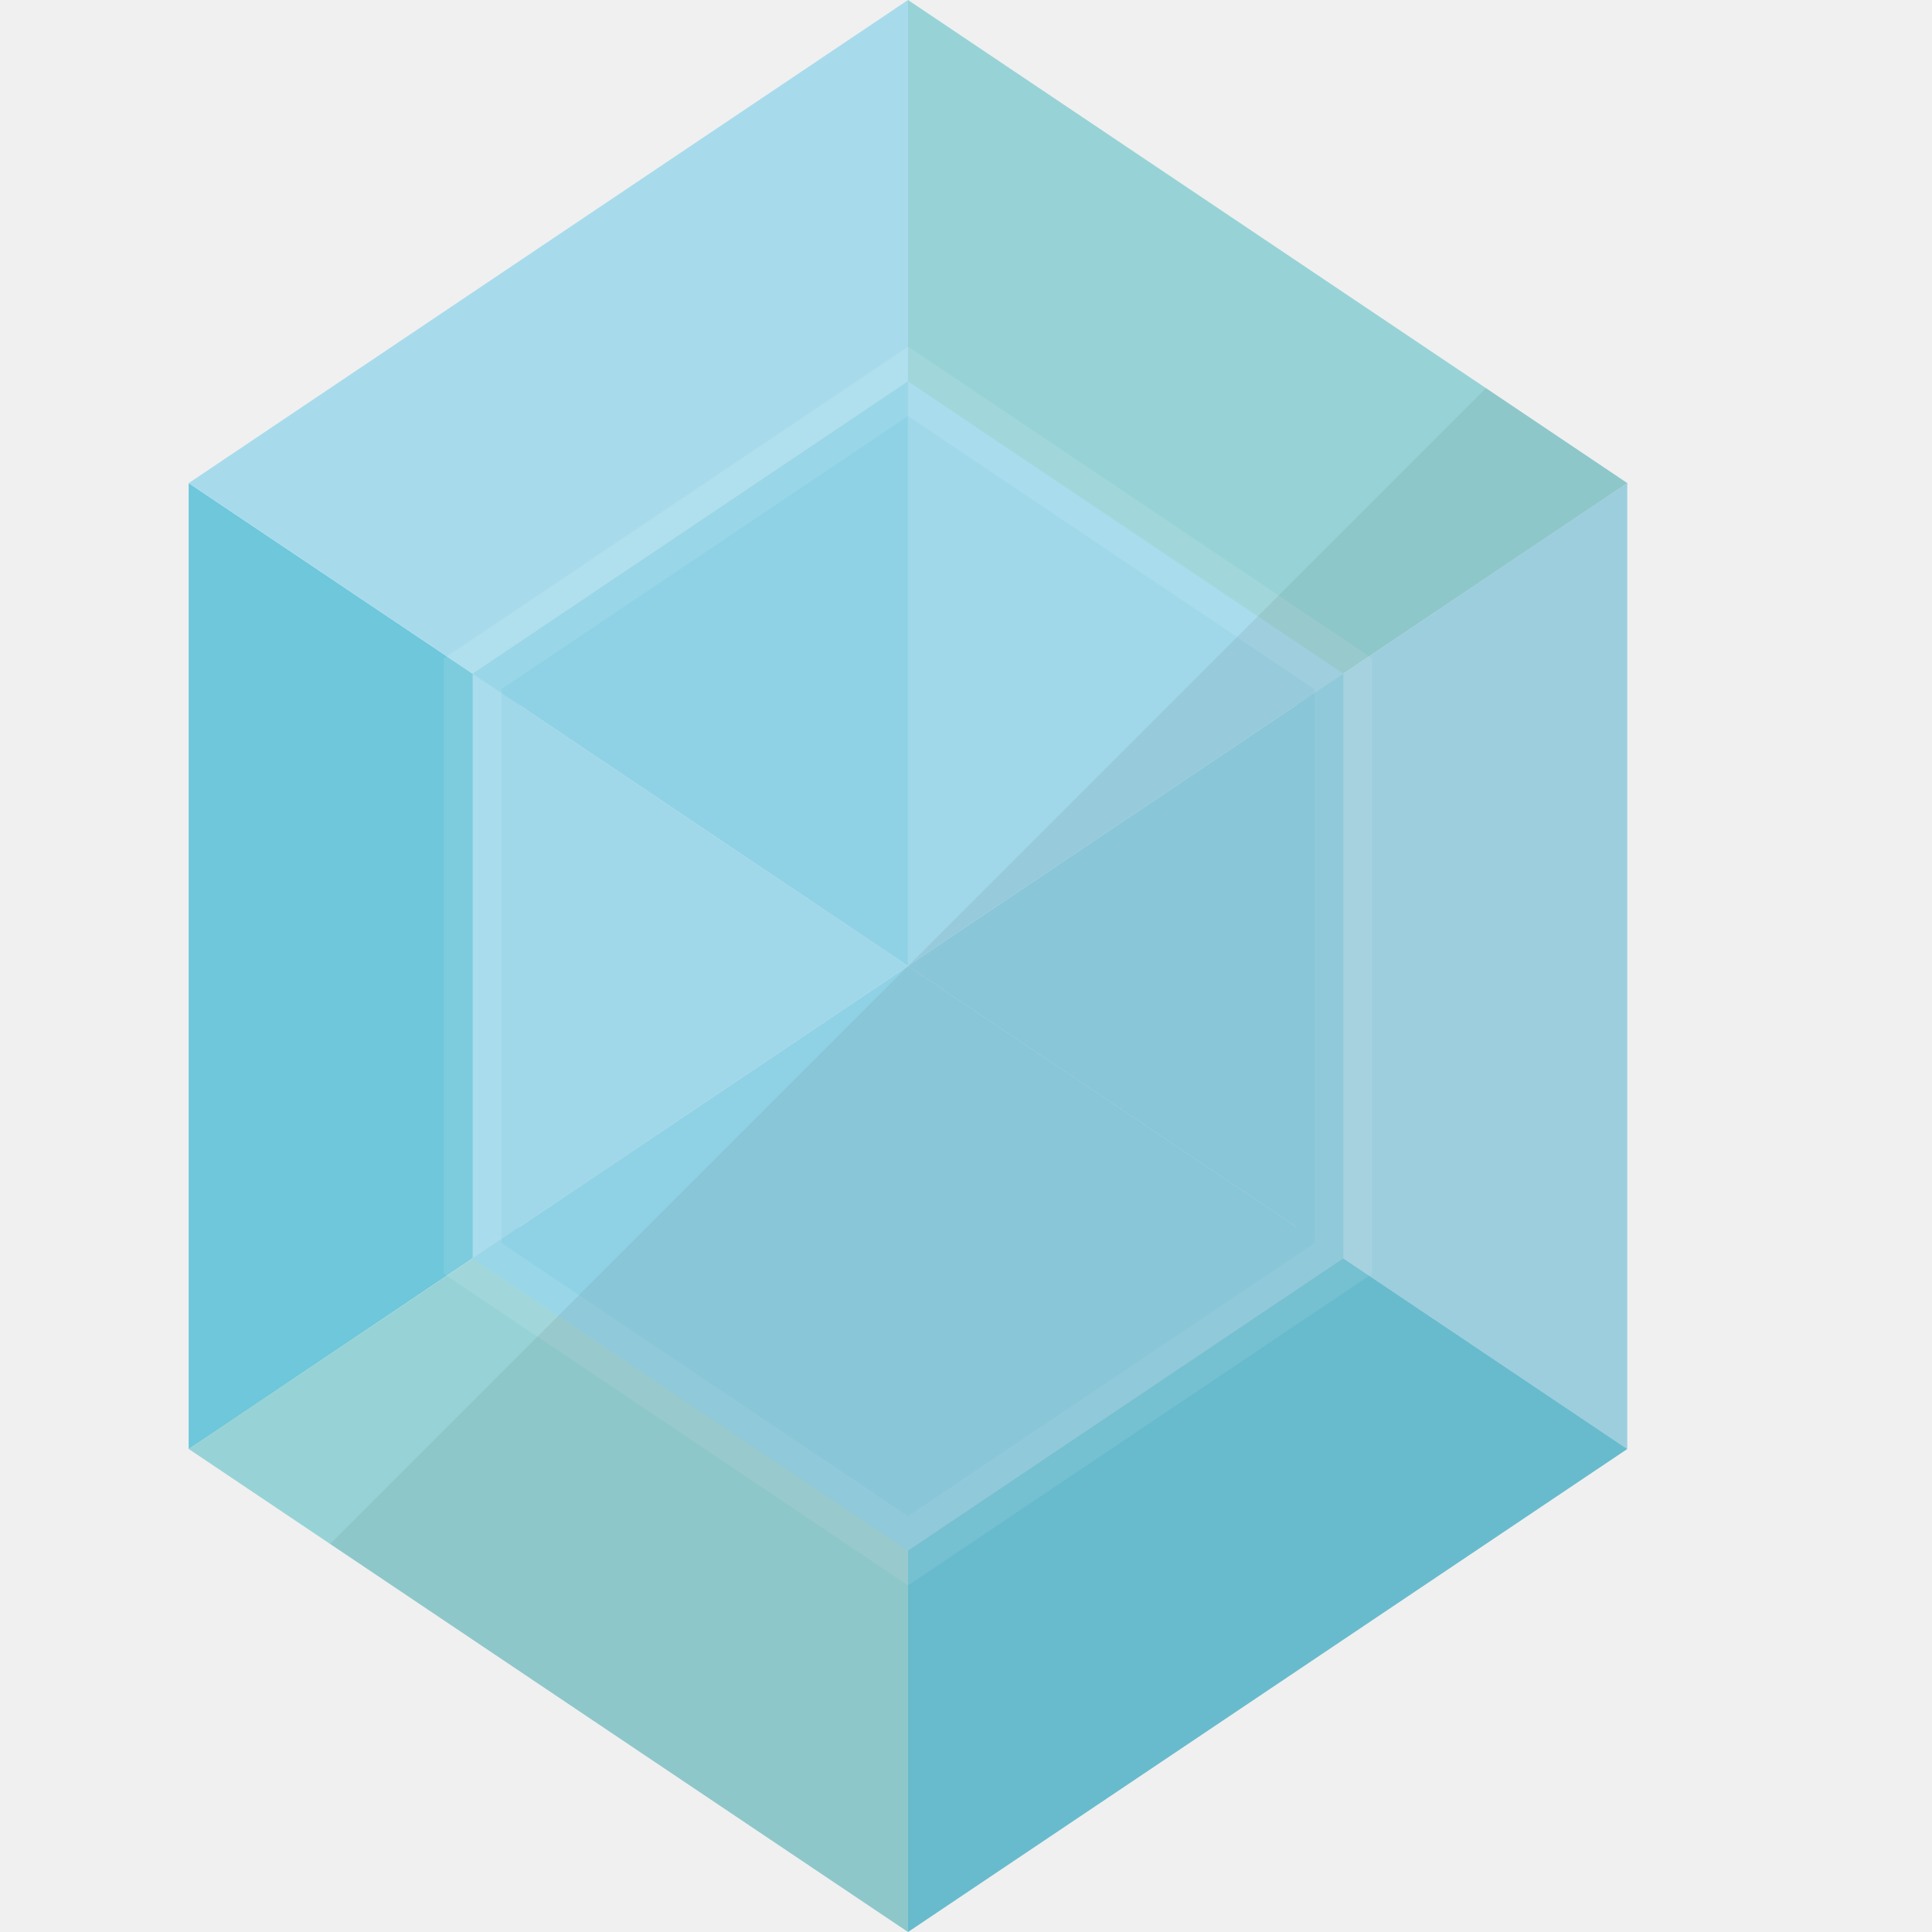
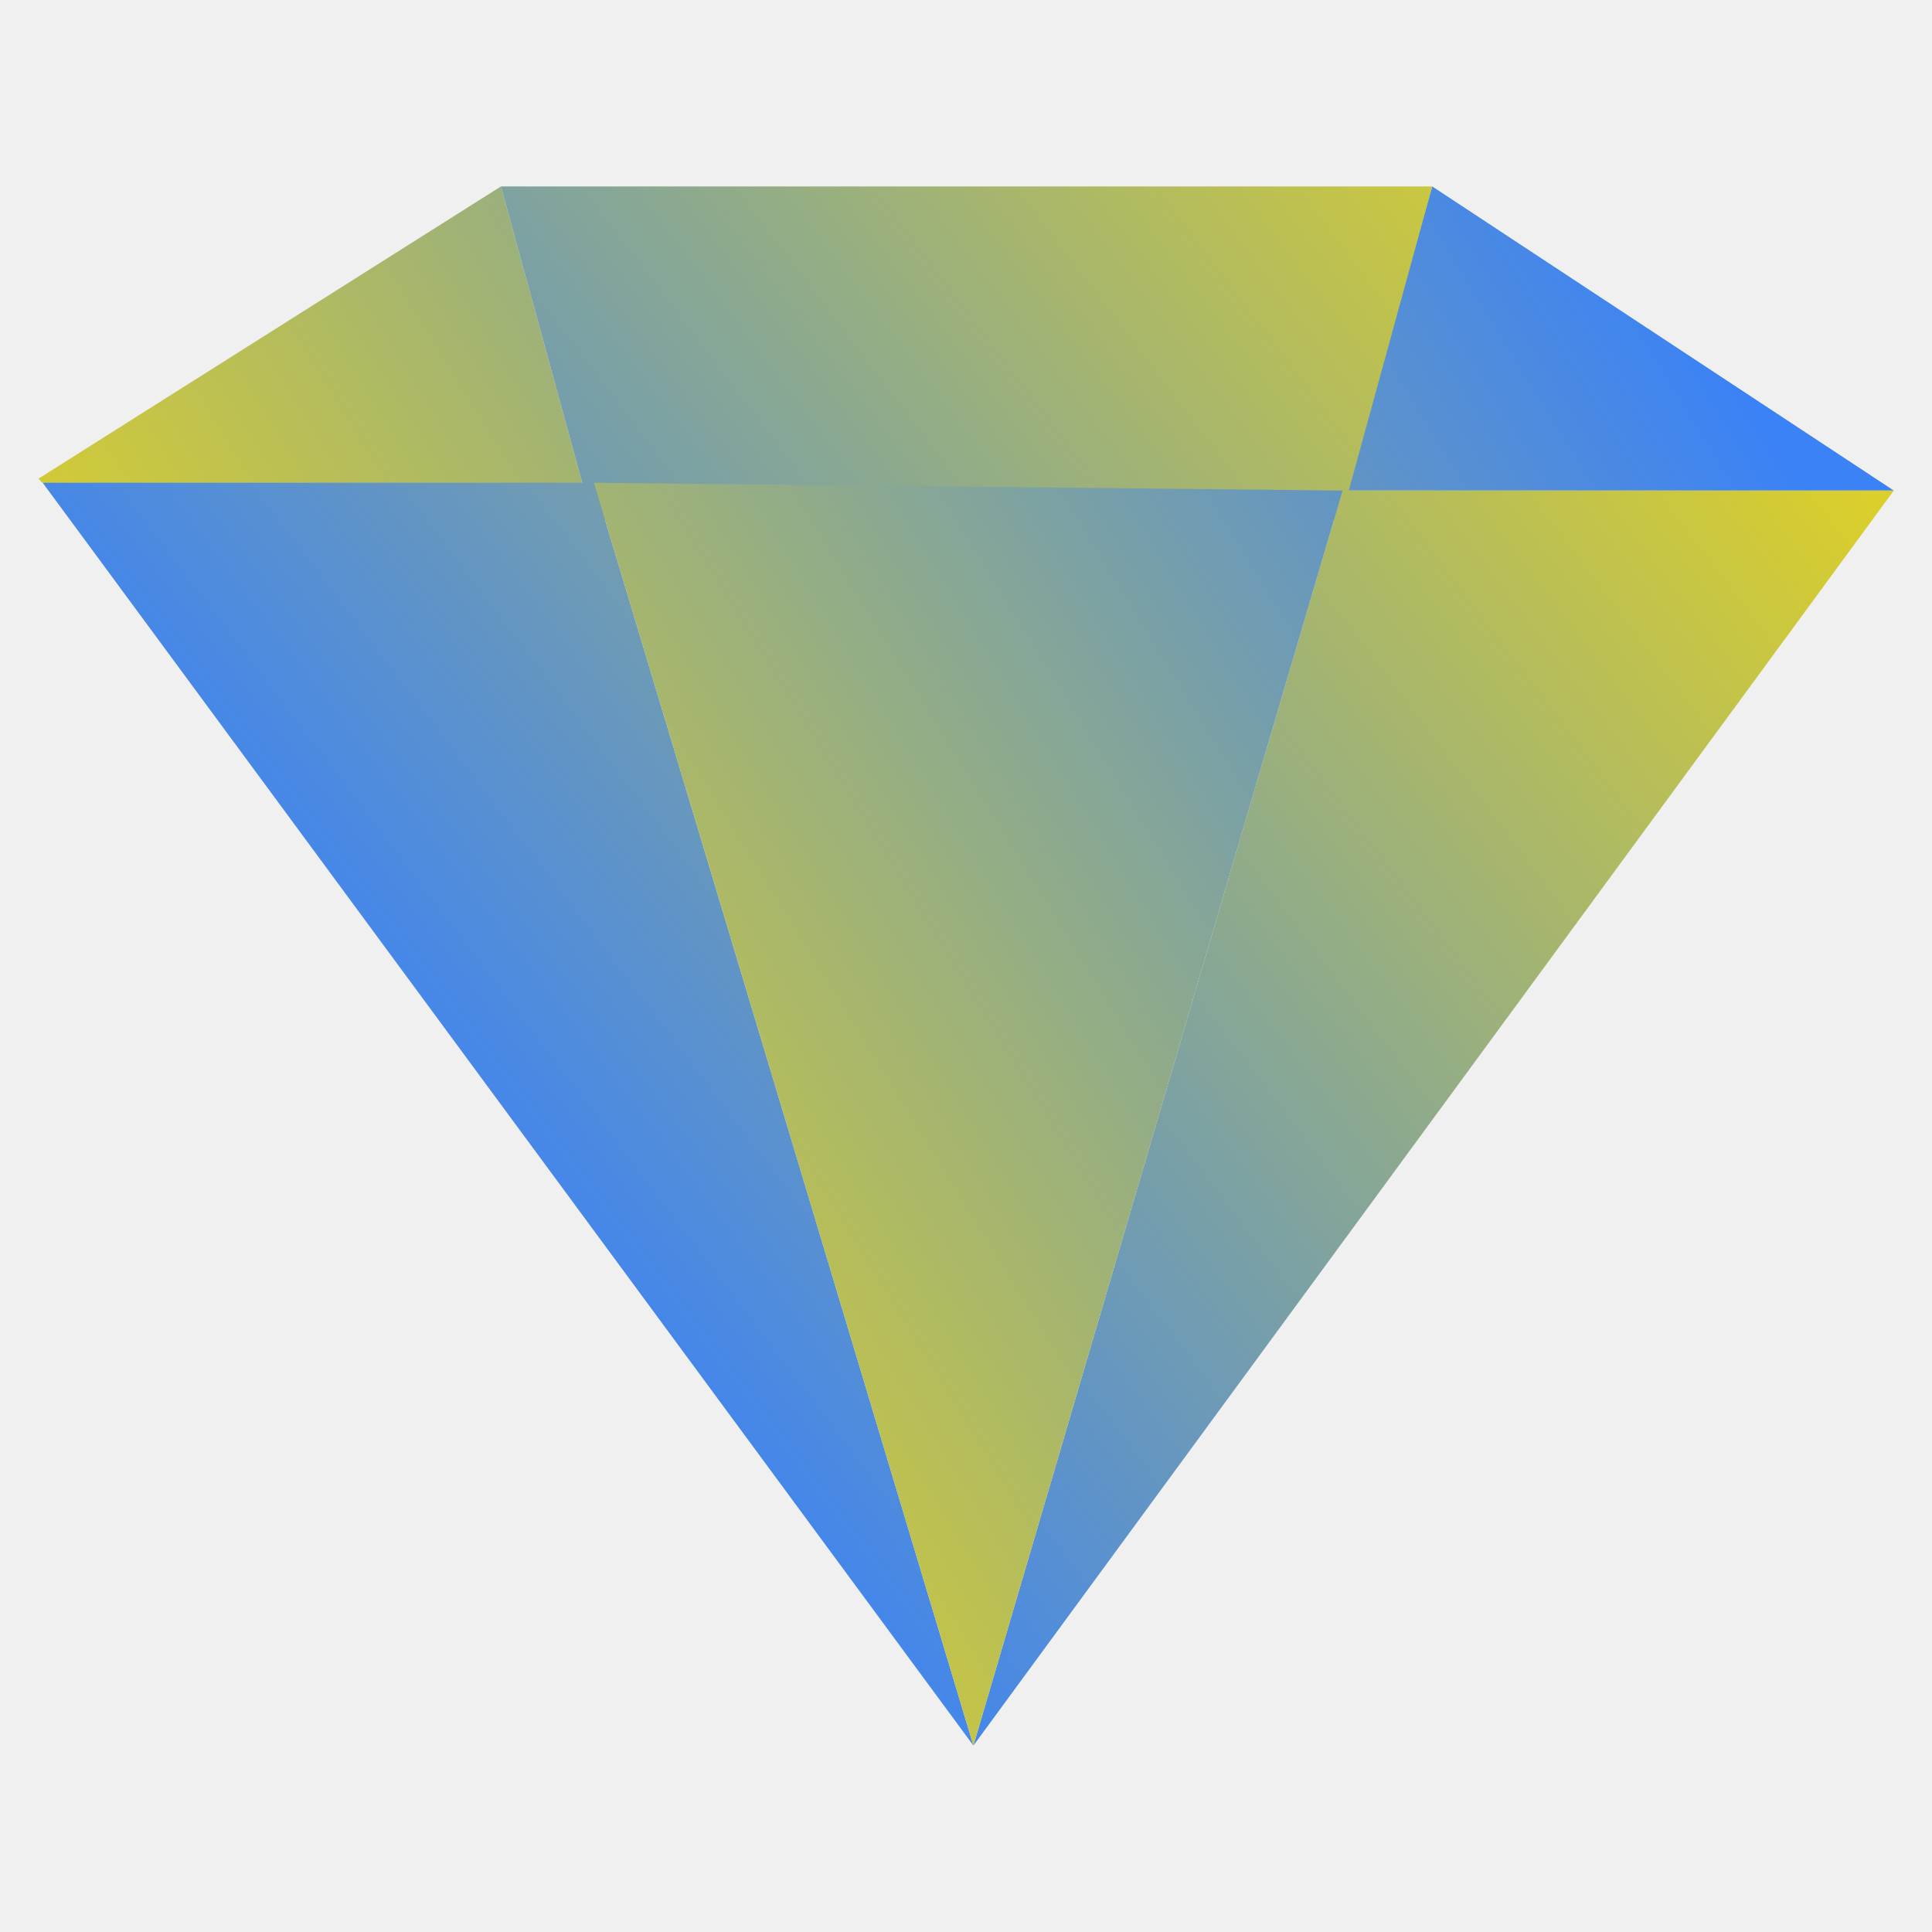
- <svg xmlns="http://www.w3.org/2000/svg" height="800px" width="800px" version="1.1" id="_x36_" viewBox="0 0 512 512" xml:space="preserve">
-   <g transform="translate(50)">
-     <g>
-       <g>
-         <polygon style="fill:#6EC7DA;" points="87.576,186.821 87.576,325.252 75.311,333.478 75.236,333.478 7.404,379.099 0,384.034 0,128.037 75.236,178.518    " />
-       </g>
-       <g>
-         <polygon style="fill:#A7DBEC;" points="190.633,0 190.633,117.567 87.576,186.821 75.236,178.518 0,128.037    " />
-       </g>
-       <g>
-         <polygon style="fill:#97D3D6;" points="381.266,128.037 374.685,132.45 306.03,178.518 293.69,186.821 190.633,117.567 190.633,0 347.762,105.526    " />
-       </g>
-       <g>
-         <polygon style="fill:#A7DBEC;" points="293.697,186.801 293.697,325.219 381.239,384.005 381.239,128.015    " />
-       </g>
-       <g>
-         <polygon style="fill:#97D3D6;" points="87.569,325.22 87.569,325.219 0.027,384.005 190.633,512 190.633,394.427    " />
-       </g>
-       <g>
-         <polygon style="fill:#6EC7DA;" points="293.697,325.22 190.634,394.428 190.633,394.427 190.633,512 381.239,384.005 381.239,384.005 293.697,325.219    " />
-       </g>
-       <g>
-         <polygon style="fill:#A0D8EA;" points="75.266,178.539 75.266,333.481 190.633,256.01    " />
-       </g>
-       <g>
-         <polygon style="fill:#8ED1E4;" points="190.633,101.069 75.266,178.538 75.266,178.539 190.633,256.01    " />
-       </g>
-       <g>
-         <polygon style="fill:#8ED1E4;" points="75.266,333.481 75.266,333.482 190.633,410.951 190.633,256.01    " />
-       </g>
-       <g>
-         <polygon style="fill:#A0D8EA;" points="190.634,101.068 190.633,101.069 190.633,256.01 306.001,178.539 306.001,178.538    " />
-       </g>
-       <g>
-         <polygon style="fill:#8ED1E4;" points="306.001,333.481 306.001,178.539 190.633,256.01    " />
-       </g>
-       <g>
-         <polygon style="fill:#8ED1E4;" points="190.633,410.951 190.634,410.952 306.001,333.482 306.001,333.481 190.633,256.01    " />
-       </g>
-       <g style="opacity:0.1;">
-         <polygon style="fill:#A0D8EA;" points="190.634,101.068 190.633,101.069 75.266,178.538 75.266,178.539 75.266,333.481 75.266,333.481 190.633,410.951 190.634,410.952 306,333.481 306,333.481 306,178.539 306,178.538    " />
-         <path style="fill:#FFFFFF;" d="M190.633,420.146L67.628,337.551V174.472l123.005-82.595l123.005,82.595v163.079L190.633,420.146z M82.907,329.415l107.726,72.341l107.726-72.341V182.608l-107.726-72.341L82.907,182.608V329.415z" />
-       </g>
-     </g>
-     <polygon style="opacity:0.06;fill:#040000;" points="37.485,409.158 190.633,512 381.239,384.005 381.239,128.015 343.782,102.862    " />
-   </g>
+ <svg xmlns="http://www.w3.org/2000/svg" xmlns:xlink="http://www.w3.org/1999/xlink" width="800" height="800" viewBox="0 0 1024 1024" class="icon" version="1.1" id="svg8">
+   <defs id="defs8">
+     <linearGradient id="linearGradient28">
+       <stop style="stop-color:#dbcf2b;stop-opacity:1;" offset="0" id="stop27" />
+       <stop style="stop-color:#3b82f6;stop-opacity:1;" offset="1" id="stop28" />
+     </linearGradient>
+     <linearGradient id="linearGradient25">
+       <stop style="stop-color:#dbcf2b;stop-opacity:1;" offset="0" id="stop24" />
+       <stop style="stop-color:#3b82f6;stop-opacity:1;" offset="1" id="stop25" />
+     </linearGradient>
+     <linearGradient id="linearGradient16">
+       <stop style="stop-color:#3b82f6;stop-opacity:1;" offset="0" id="stop16" />
+       <stop style="stop-color:#dbcf2b;stop-opacity:1;" offset="1" id="stop17" />
+     </linearGradient>
+     <linearGradient id="linearGradient14">
+       <stop style="stop-color:#3b82f6;stop-opacity:1;" offset="0" id="stop14" />
+       <stop style="stop-color:#dbcf2b;stop-opacity:1;" offset="1" id="stop15" />
+     </linearGradient>
+     <linearGradient id="linearGradient12">
+       <stop style="stop-color:#3b82f6;stop-opacity:1;" offset="0" id="stop12" />
+       <stop style="stop-color:#dbcf2b;stop-opacity:1;" offset="1" id="stop13" />
+     </linearGradient>
+     <linearGradient xlink:href="#linearGradient25" id="linearGradient9" x1="172.811" y1="599.325" x2="891.634" y2="156.266" gradientUnits="userSpaceOnUse" />
+     <linearGradient xlink:href="#linearGradient12" id="linearGradient13" x1="245.064" y1="649.355" x2="905.671" y2="147.467" gradientUnits="userSpaceOnUse" />
+     <linearGradient xlink:href="#linearGradient16" id="linearGradient17" x1="245.064" y1="649.355" x2="905.671" y2="147.467" gradientUnits="userSpaceOnUse" />
+     <linearGradient xlink:href="#linearGradient14" id="linearGradient23" gradientUnits="userSpaceOnUse" x1="245.064" y1="649.355" x2="905.671" y2="147.467" />
+     <linearGradient xlink:href="#linearGradient28" id="linearGradient27" gradientUnits="userSpaceOnUse" x1="172.811" y1="599.325" x2="891.634" y2="156.266" />
+   </defs>
+   <path d="M 265.498,98.818 314.122,275.937 22.616,255.869 c -0.841,0 -1.531,-2.144 -2.376,-2.077 z M 1003.761,260.013 H 711.595 L 759.124,98.818 Z" fill="#fcb814" id="path1" style="fill:url(#linearGradient27);fill-opacity:1;stroke-width:1.098;stroke-dasharray:none" />
+   <path d="M 710.501,275.937 H 314.122 L 265.498,98.818 h 493.626 z" fill="" id="path3" style="display:inline;fill:url(#linearGradient23);fill-opacity:1;stroke-width:1.098" />
+   <path d="M 314.801,255.869 515.926,925.182 22.616,255.869 Z" fill="" id="path6" style="display:inline;fill:url(#linearGradient17);fill-opacity:1;stroke-width:1.098" />
+   <path d="M 711.595,260.013 H 1003.761 L 515.926,925.182 Z" fill="" id="path8" style="display:inline;fill:url(#linearGradient13);fill-opacity:1;stroke:none;stroke-width:1.098" />
+   <path d="M 711.595,260.013 515.926,925.182 314.801,255.869 Z" fill="#fcb814" id="path4" style="display:inline;mix-blend-mode:normal;fill:url(#linearGradient9);fill-opacity:1;stroke:none;stroke-width:2.122;stroke-dasharray:none;stroke-opacity:1" />
</svg>
